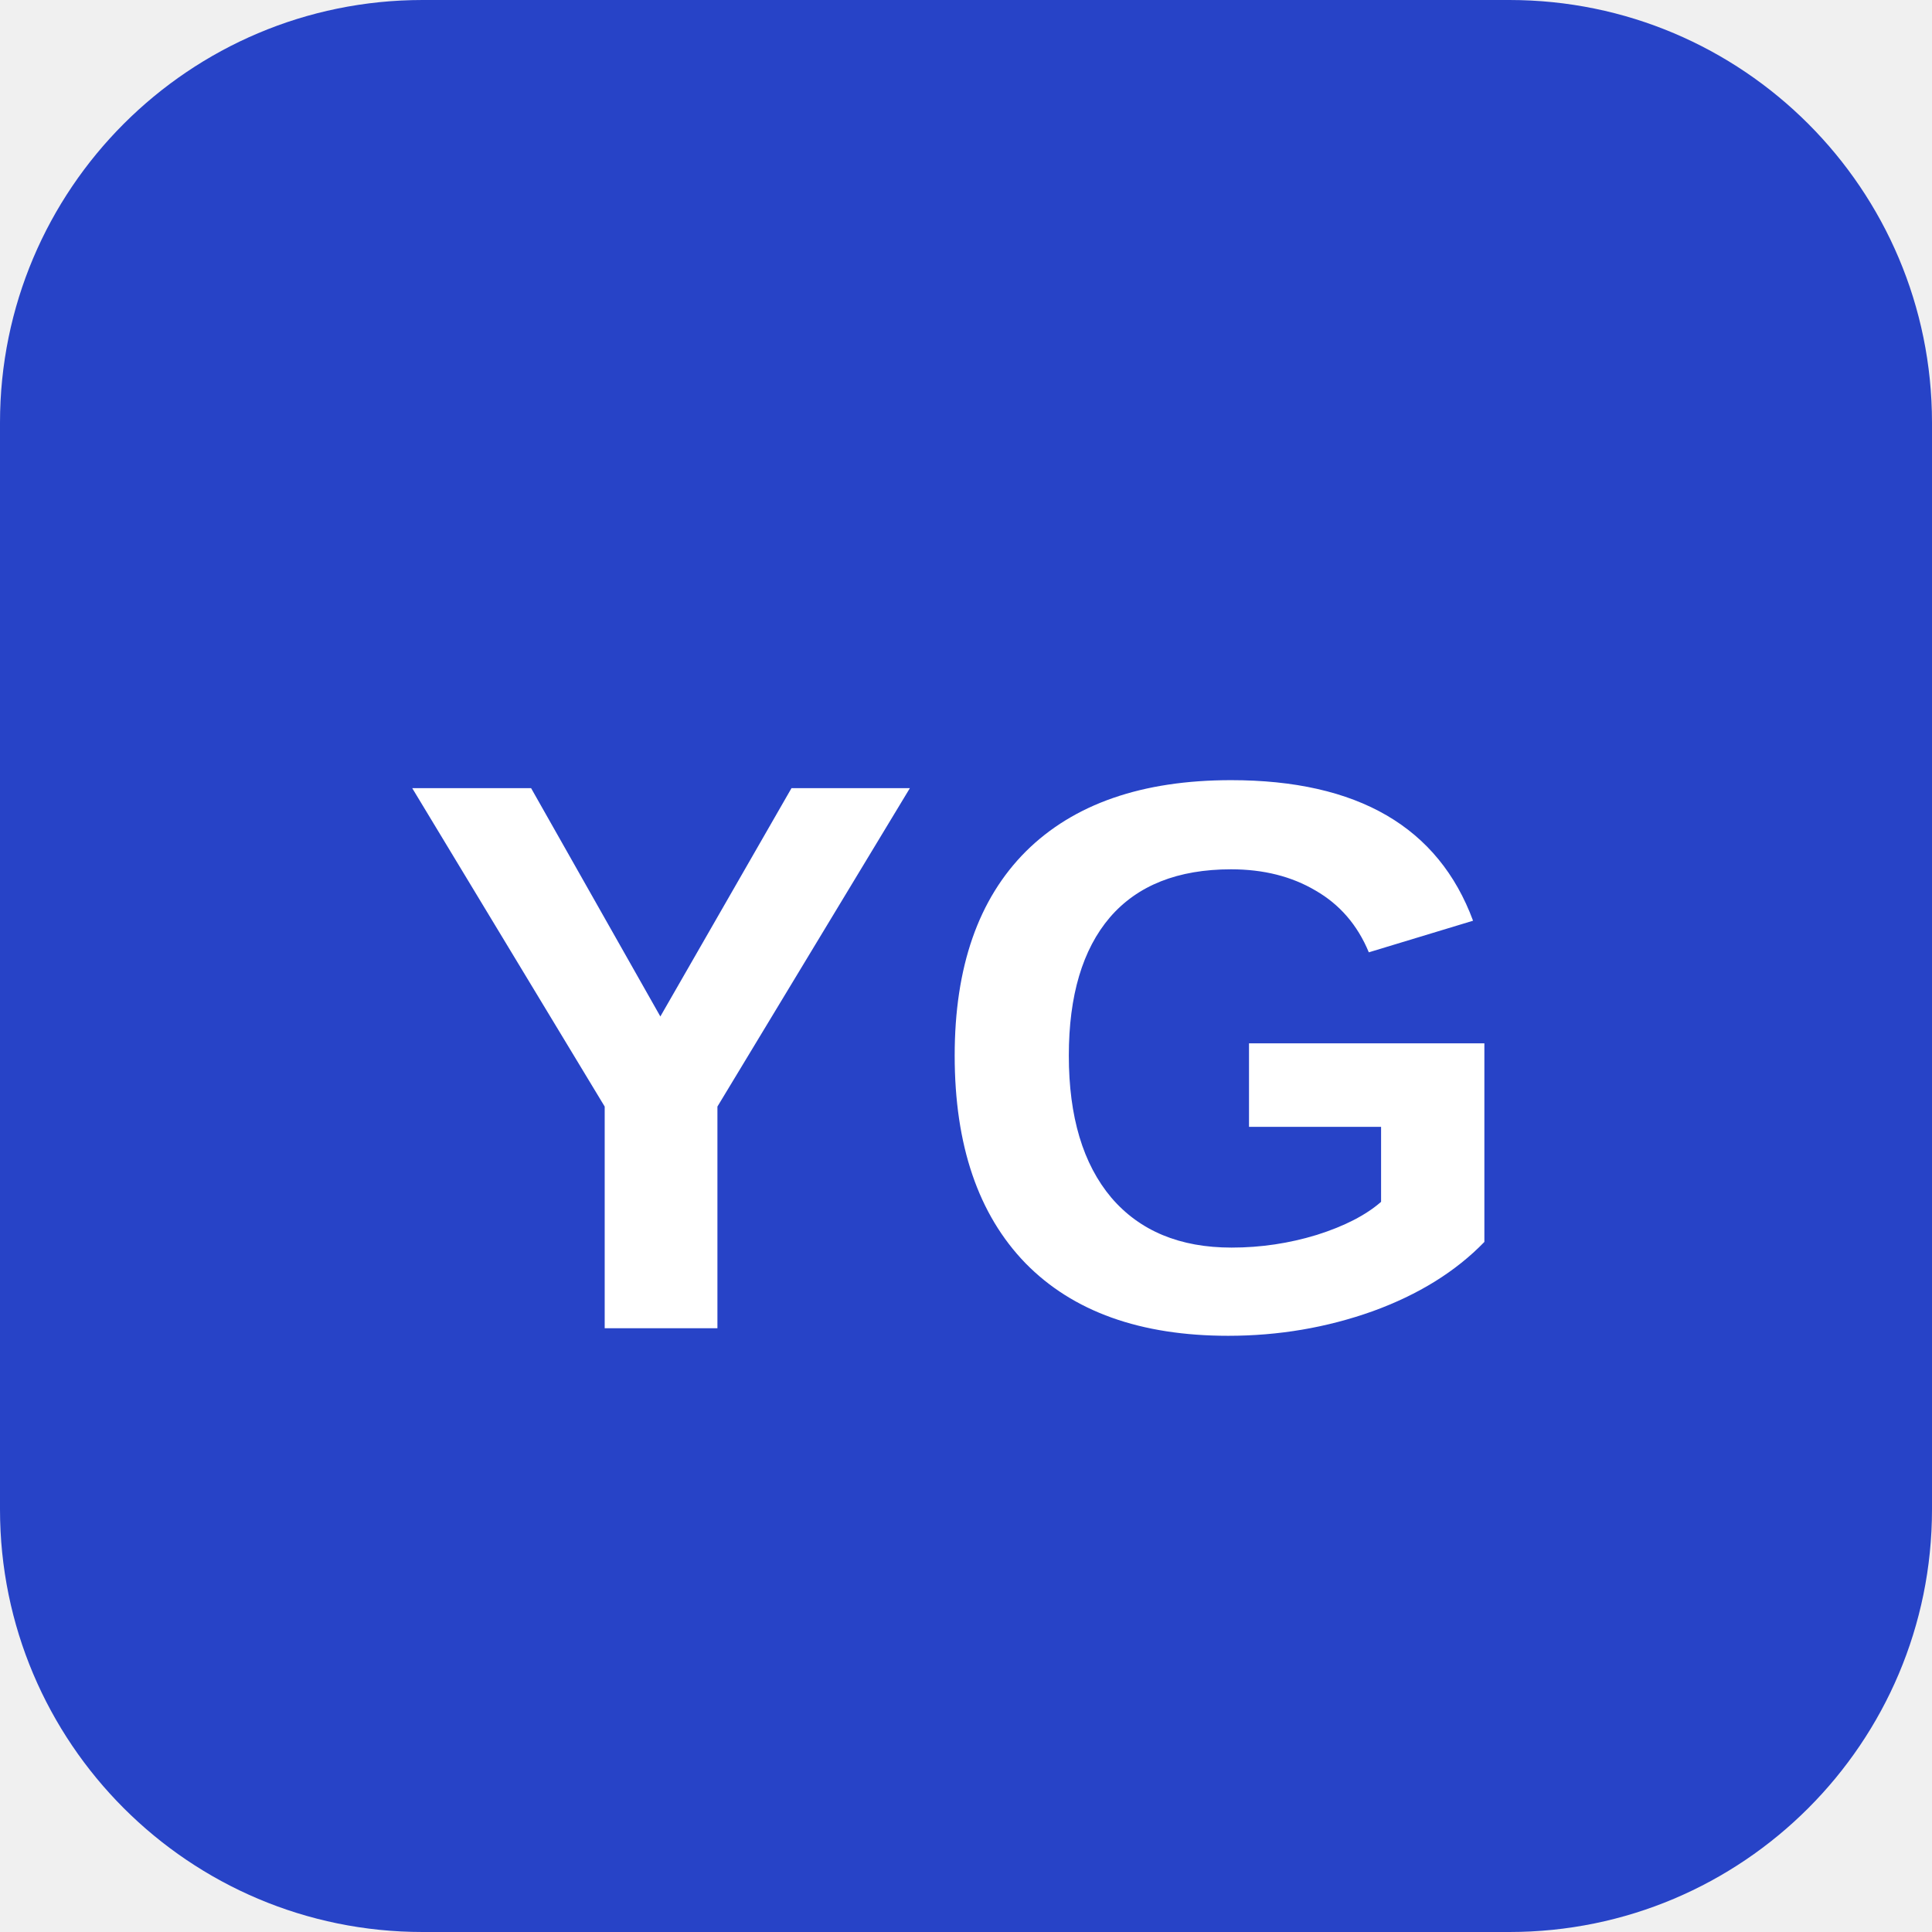
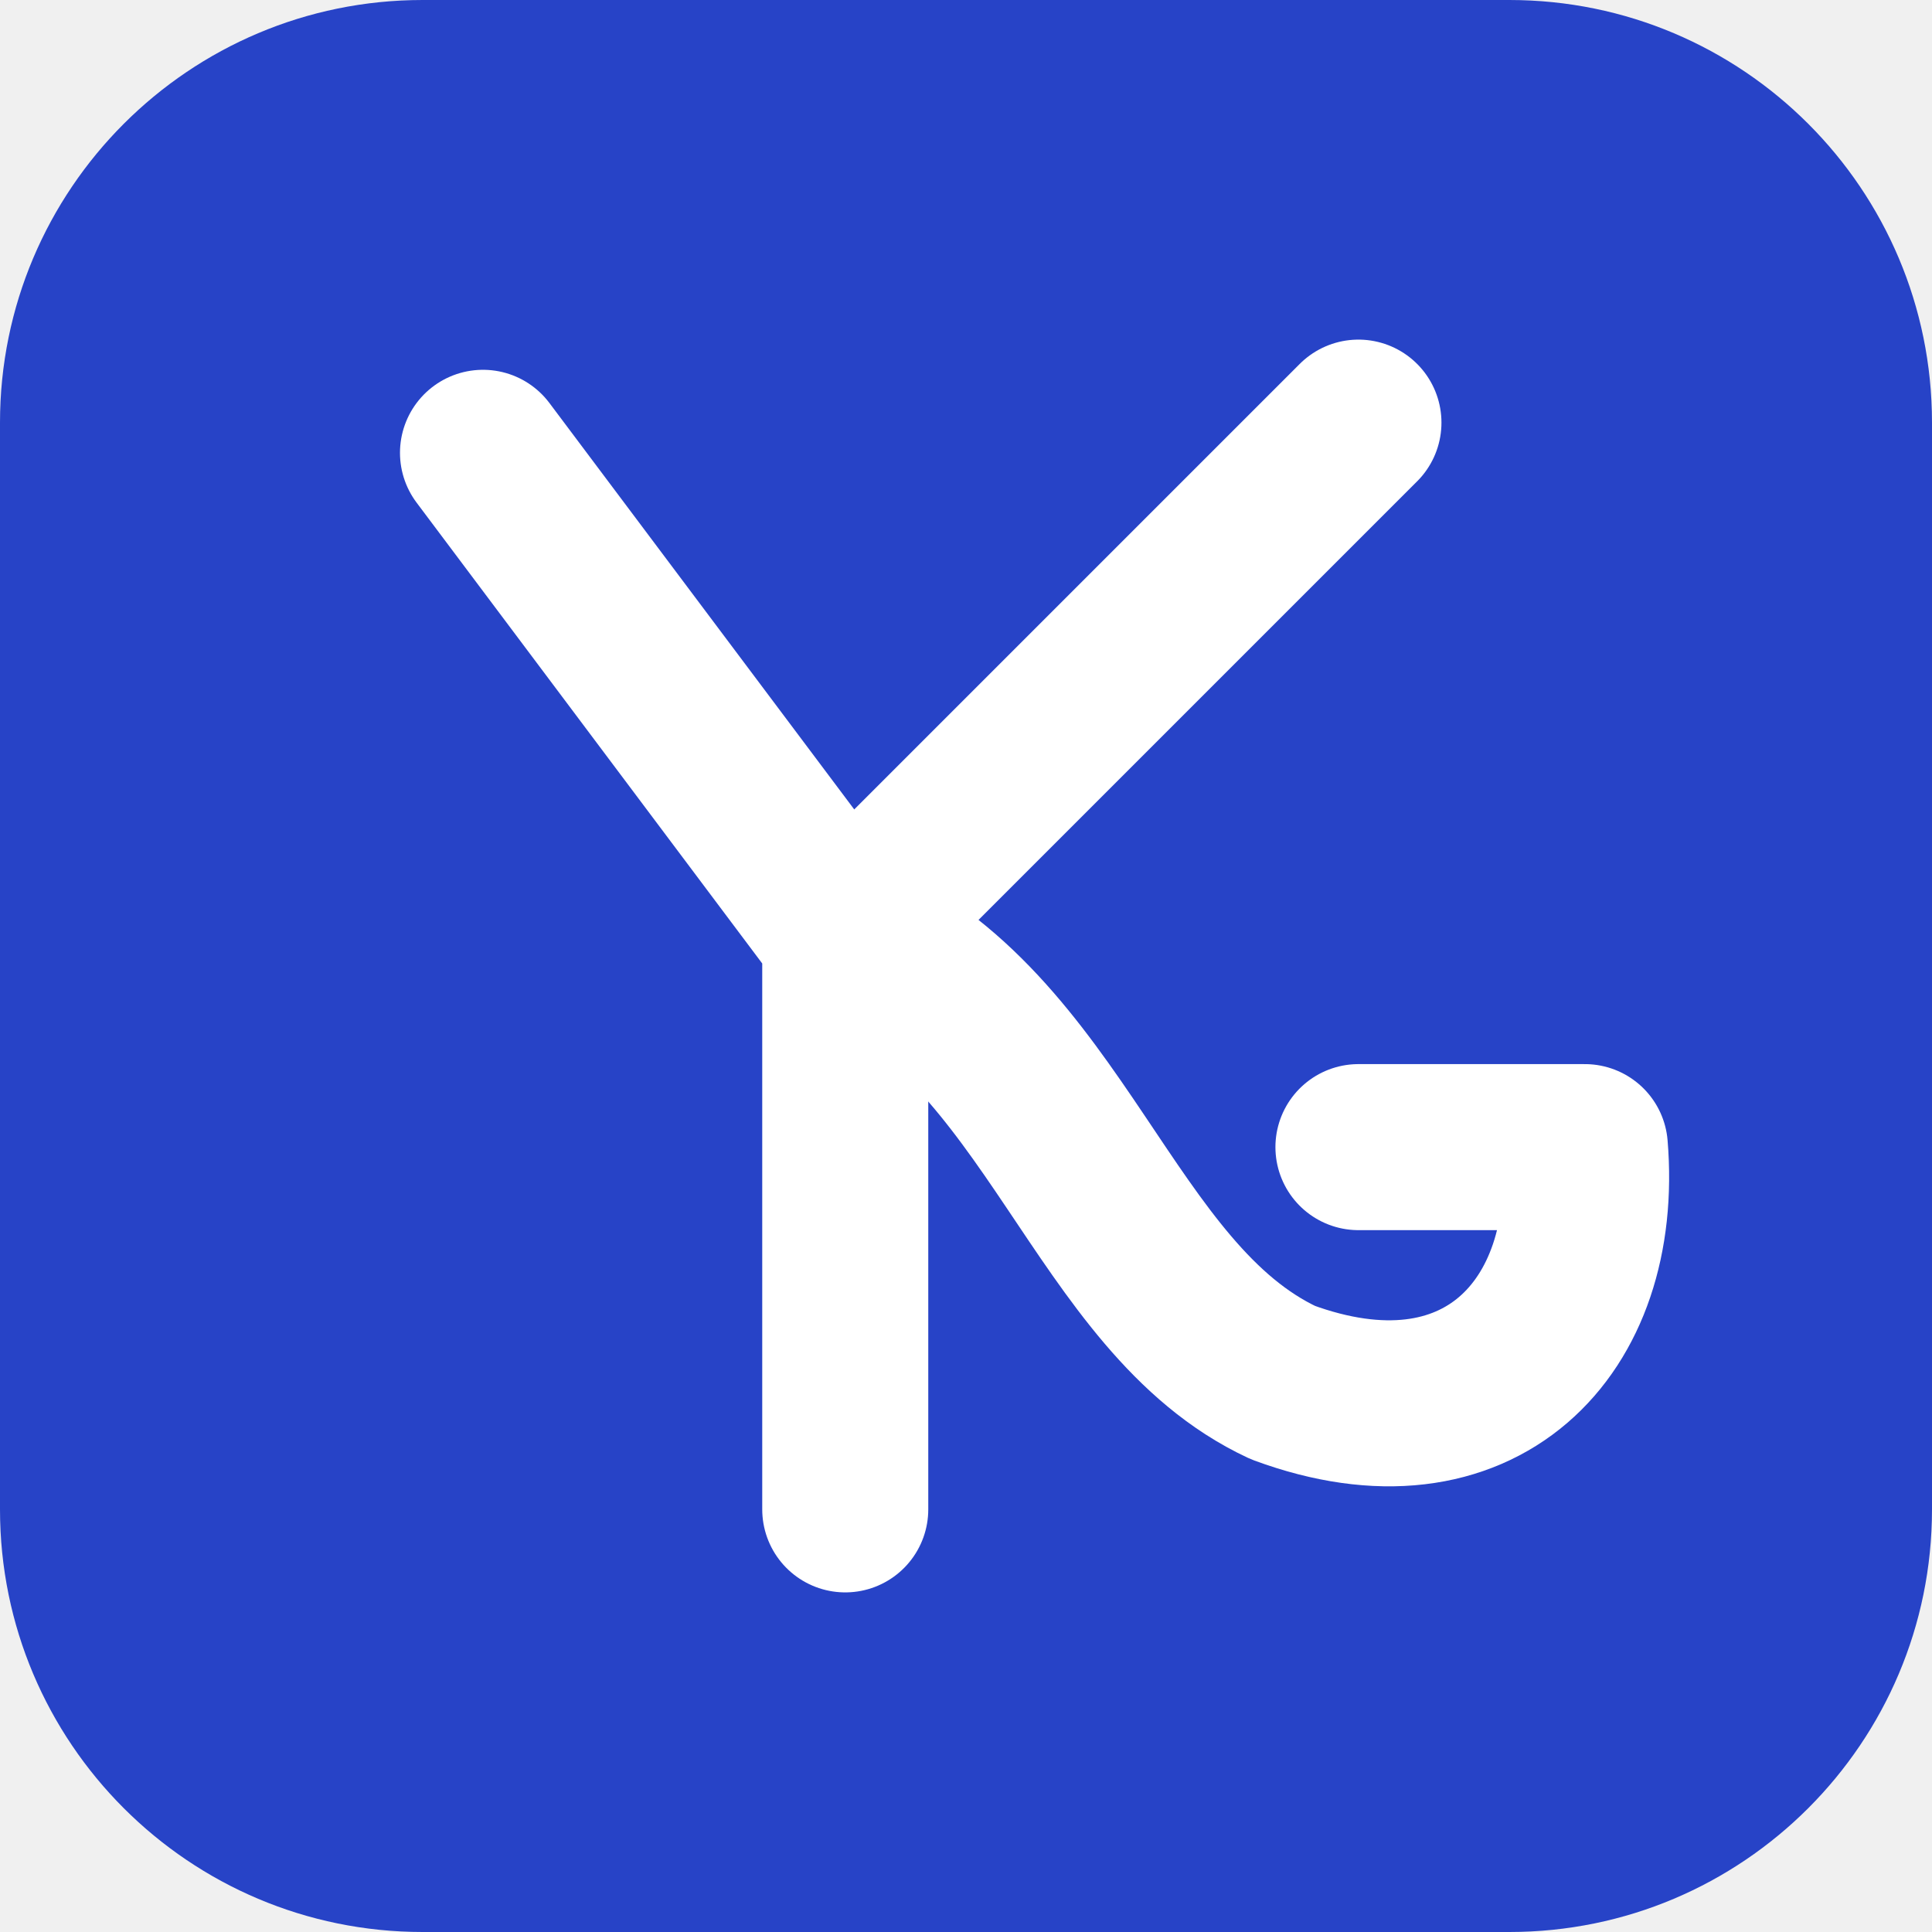
<svg xmlns="http://www.w3.org/2000/svg" viewBox="0 0 64 64">
  <rect width="64" height="64" rx="14" fill="#2743c7" />
-   <text x="32" y="44" font-family="Arial, Helvetica, sans-serif" font-size="26" font-weight="900" fill="#ffffff" text-anchor="middle">YG</text>
+   <path d="M16 15 L28 31 V50" stroke="#ffffff" stroke-width="5.5" stroke-linecap="round" stroke-linejoin="round" fill="none" />
+   <path d="M45 14 L28 31 C35 34 36.5 43 42.5 45.8 C49 48.2 53 44 52.5 38 L45 38" stroke="#ffffff" stroke-width="5.5" stroke-linecap="round" stroke-linejoin="round" fill="none" />
</svg>
